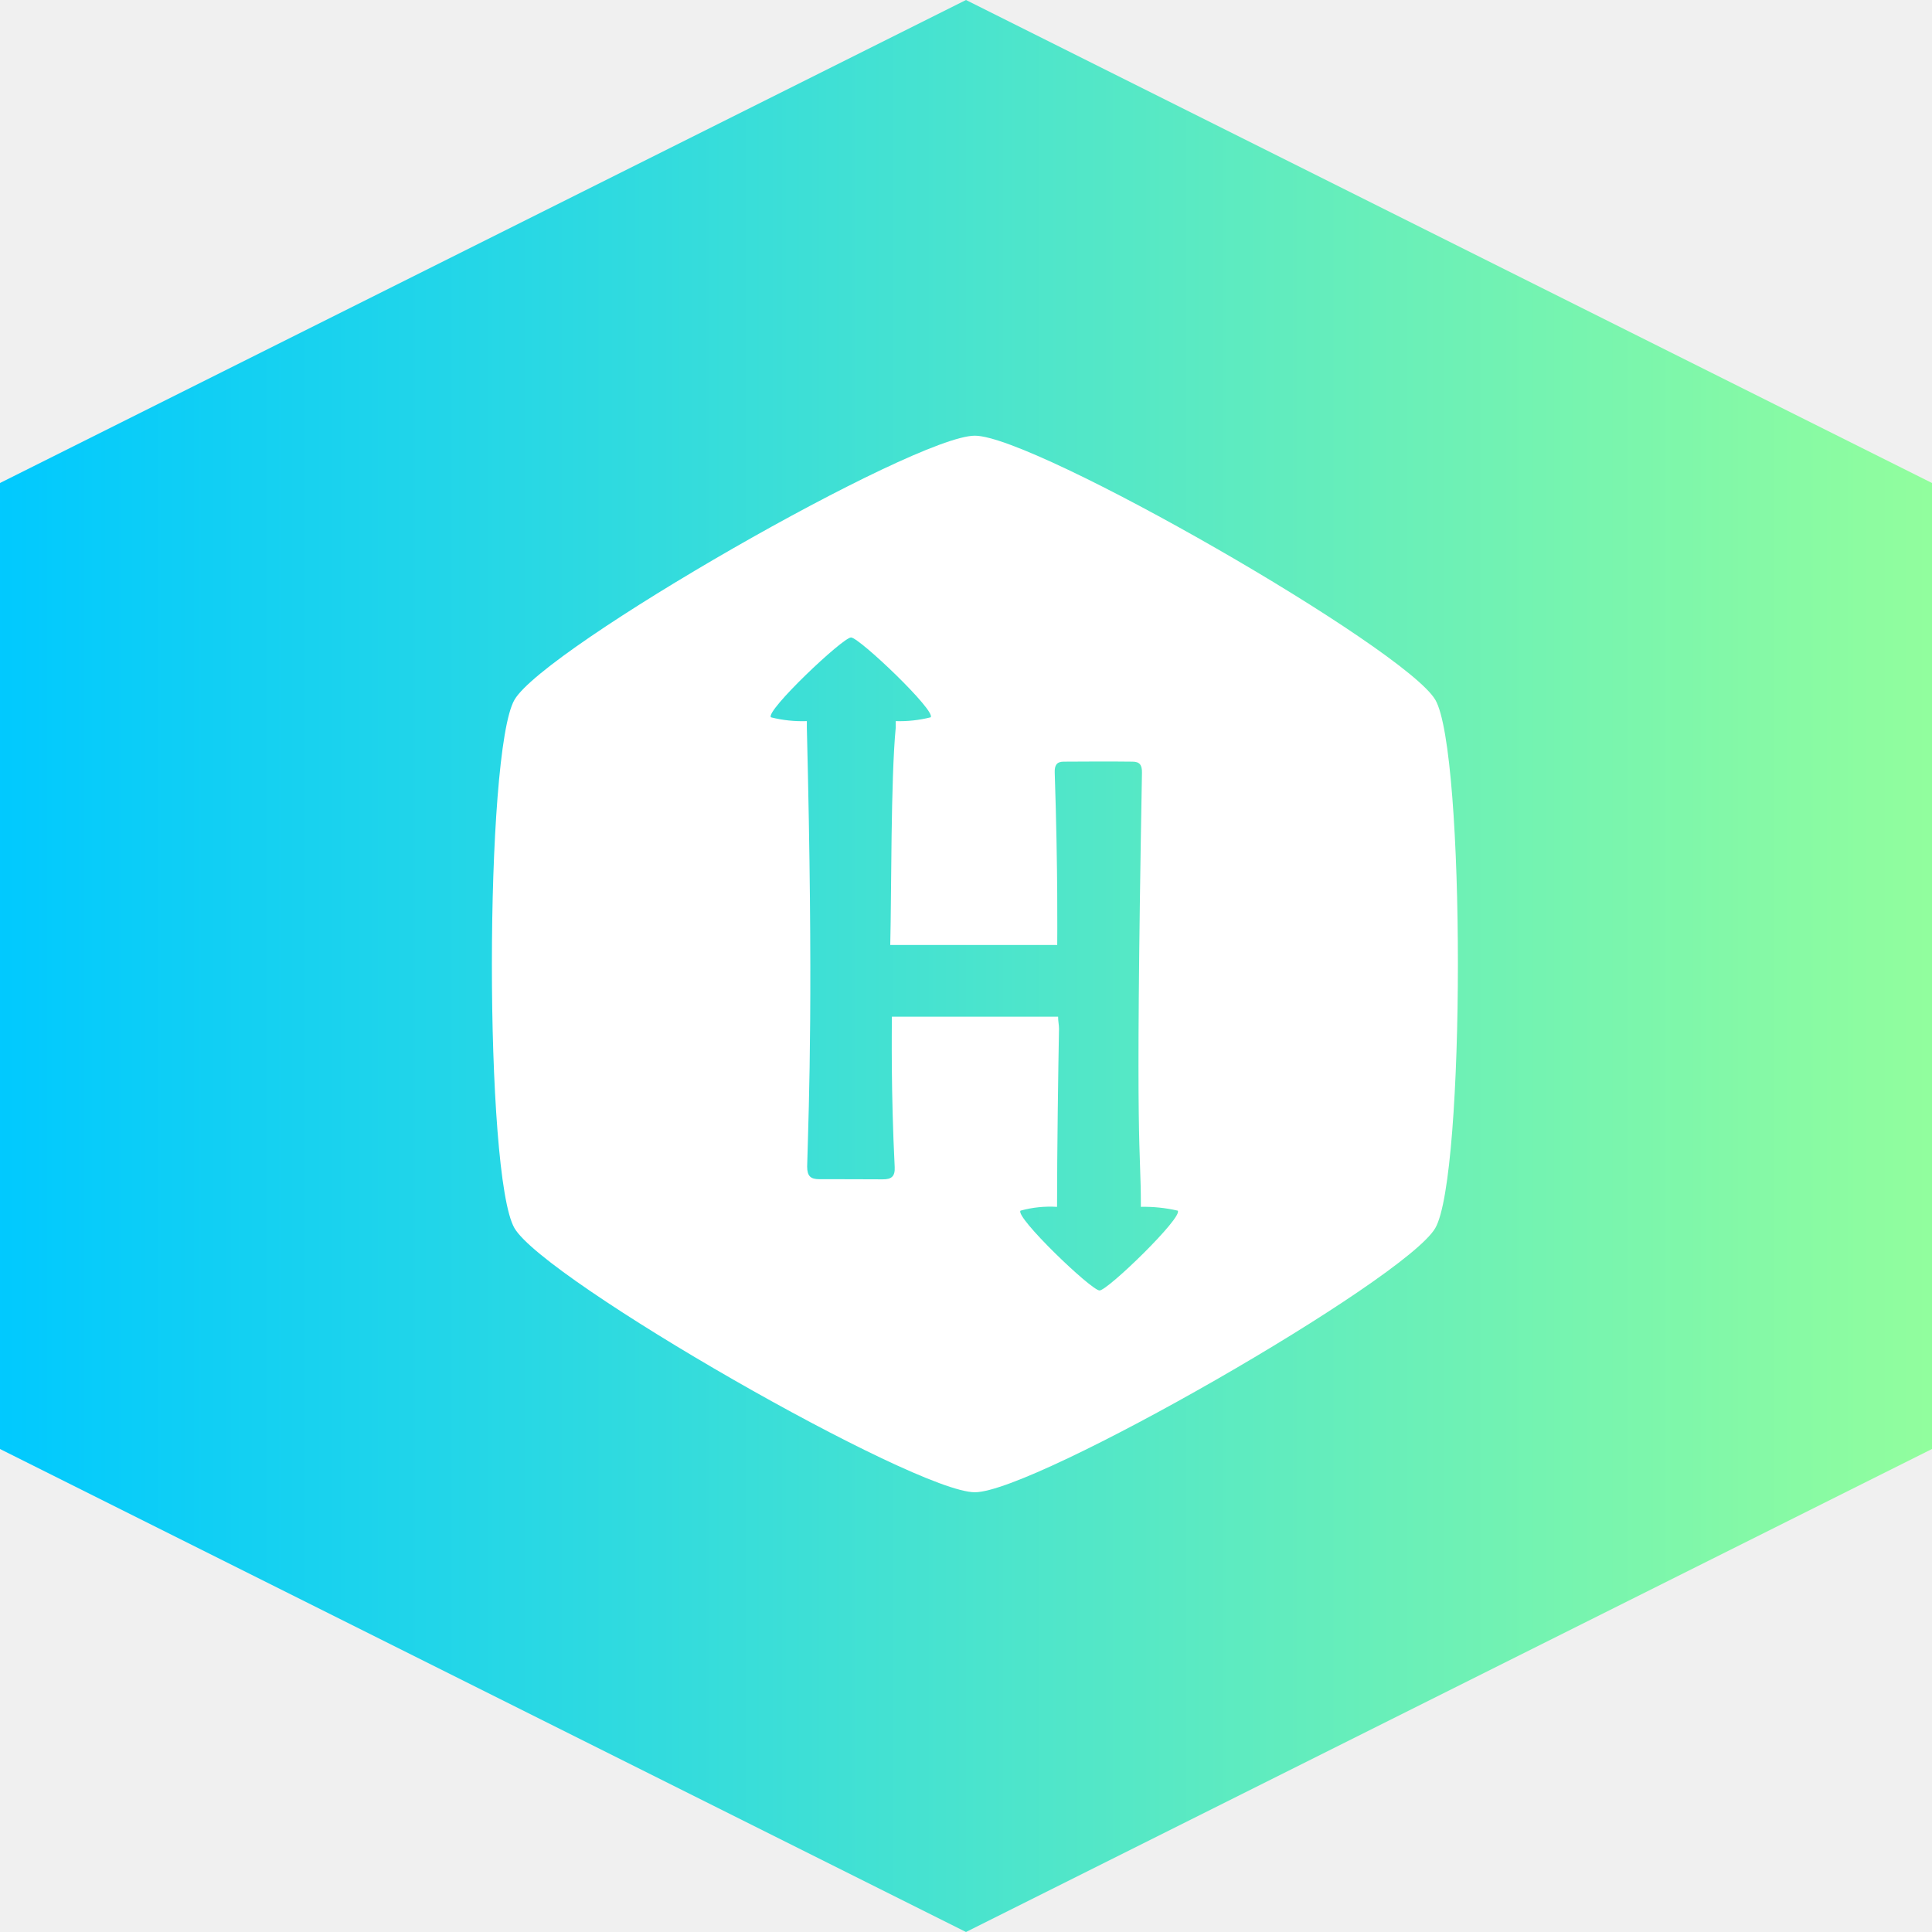
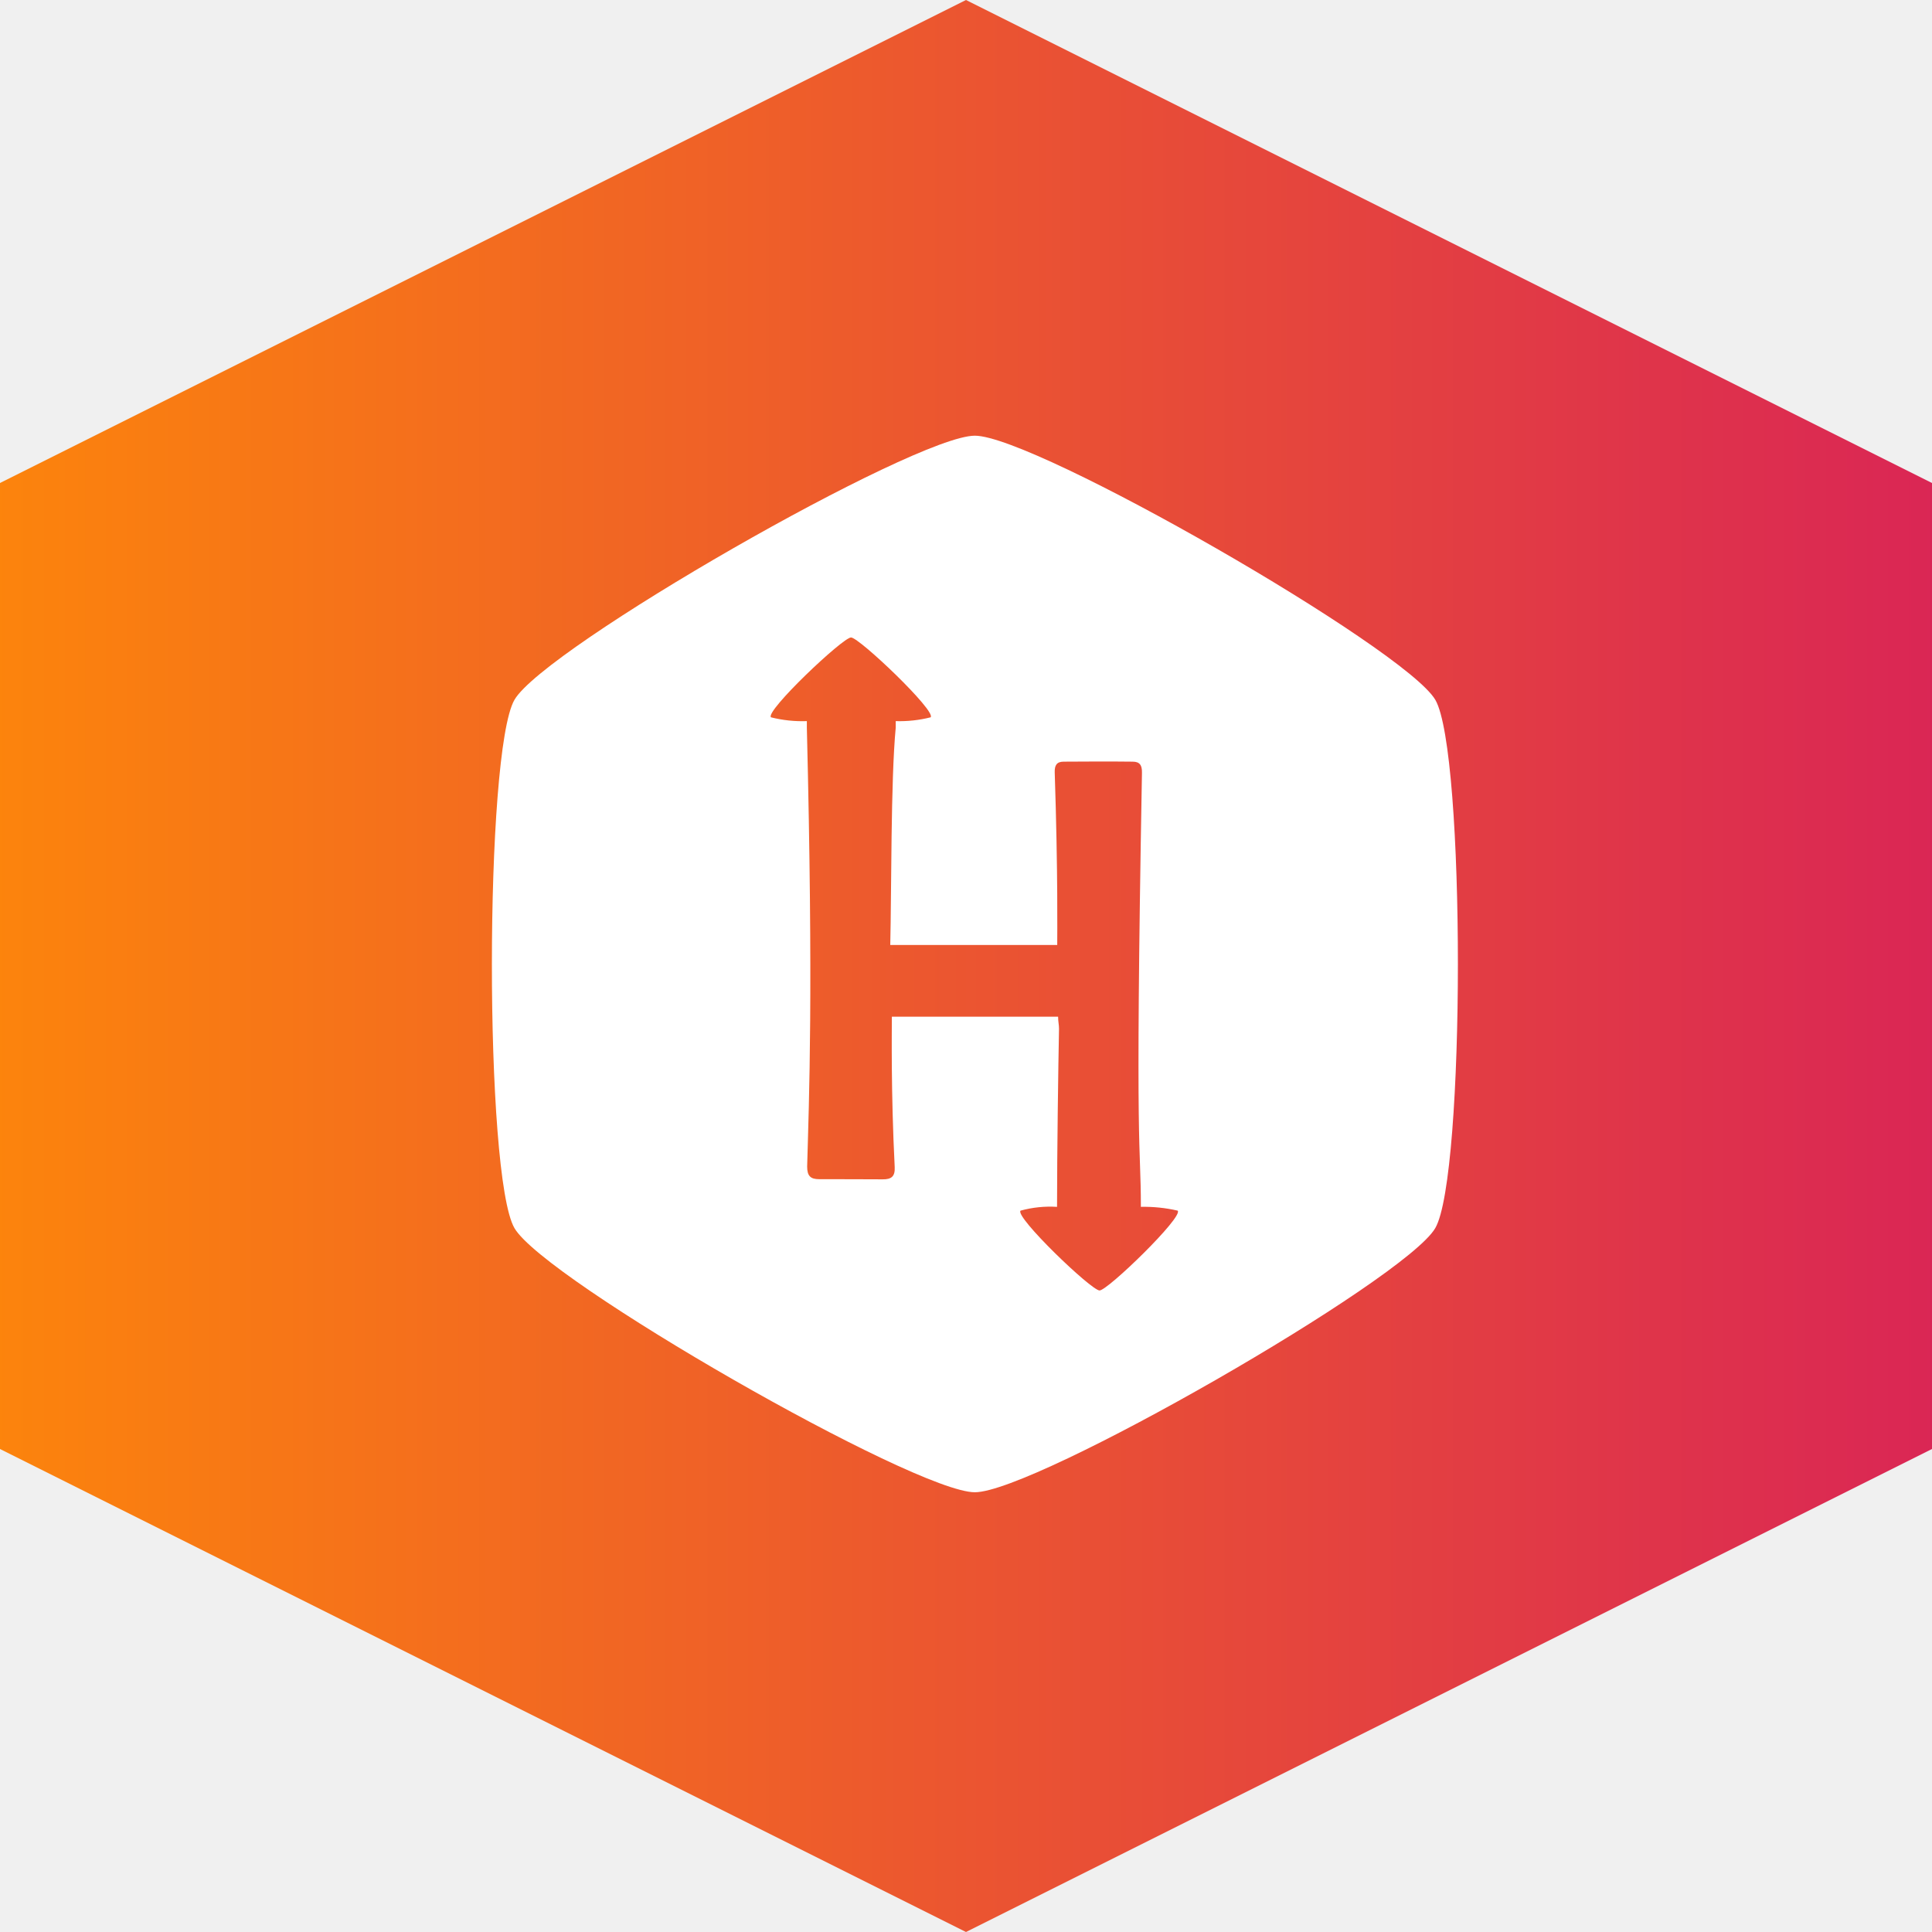
<svg xmlns="http://www.w3.org/2000/svg" width="64" height="64" viewBox="0 0 64 64">
  <defs>
    <linearGradient id="linear-gradient" x1="0.5" x2="0.5" y2="1" gradientUnits="objectBoundingBox">
-       <stop offset="0" stop-color="#00c9ff" />
-       <stop offset="1" stop-color="#92fe9d" />
+       <stop offset="0" stop-color="#fc840c" />
+       <stop offset="1" stop-color="#da2655" />
    </linearGradient>
  </defs>
  <g id="Group_31" data-name="Group 31" transform="translate(-213.235 -554.567)">
    <path id="Polygon_27" data-name="Polygon 27" d="M48,0,64,32,48,64H16L0,32,16,0Z" transform="translate(213.235 618.567) rotate(-90)" fill="url(#linear-gradient)" />
    <path id="hackerrank-brands" d="M55.254,8.75C54.254,7.044,42,0,40,0S25.742,7.027,24.749,8.75s-1,15.777,0,17.5S38.007,35,40,35s14.254-7.036,15.252-8.75S56.253,10.459,55.254,8.75ZM44.133,28.316c-.276,0-2.819-2.445-2.619-2.645a3.674,3.674,0,0,1,1.209-.125c0-1.793.041-4.689.065-5.9,0-.137-.03-.234-.03-.4H37.251c0,.485-.032,2.475.094,4.982.016.31-.109.41-.4.406-.7,0-1.4-.008-2.1-.005-.283,0-.4-.1-.4-.418.063-2.286.207-5.742-.01-14.538V9.455a4.246,4.246,0,0,1-1.189-.126c-.2-.2,2.38-2.645,2.652-2.645s2.837,2.446,2.637,2.645a4.18,4.18,0,0,1-1.156.126v.216c-.167,1.76-.138,5.441-.181,7.2h5.531c0-.311.027-2.375-.083-5.718-.007-.232.065-.353.29-.355.763-.005,1.526-.009,2.29,0,.238,0,.315.118.31.368C45.3,24.243,45.5,23.33,45.5,25.545a4.97,4.97,0,0,1,1.219.126c.2.2-2.317,2.645-2.59,2.645Z" transform="translate(205.528 569)" fill="#fff" />
  </g>
</svg>
